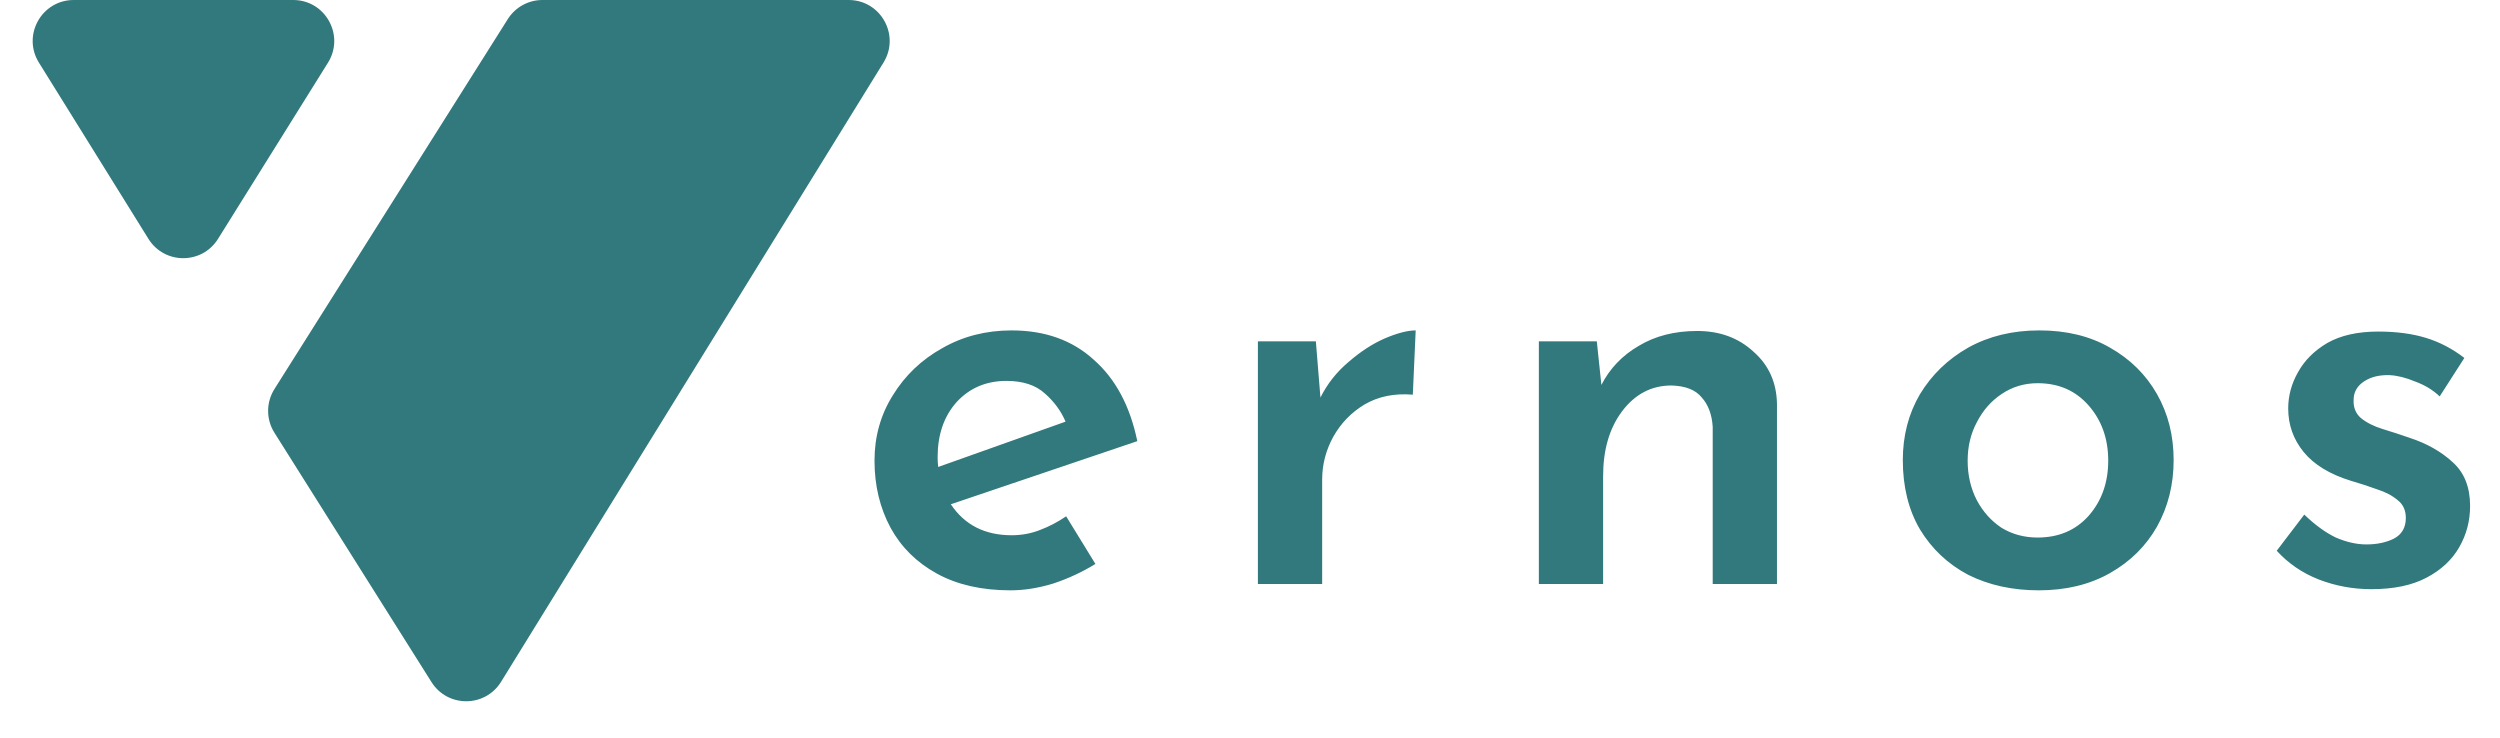
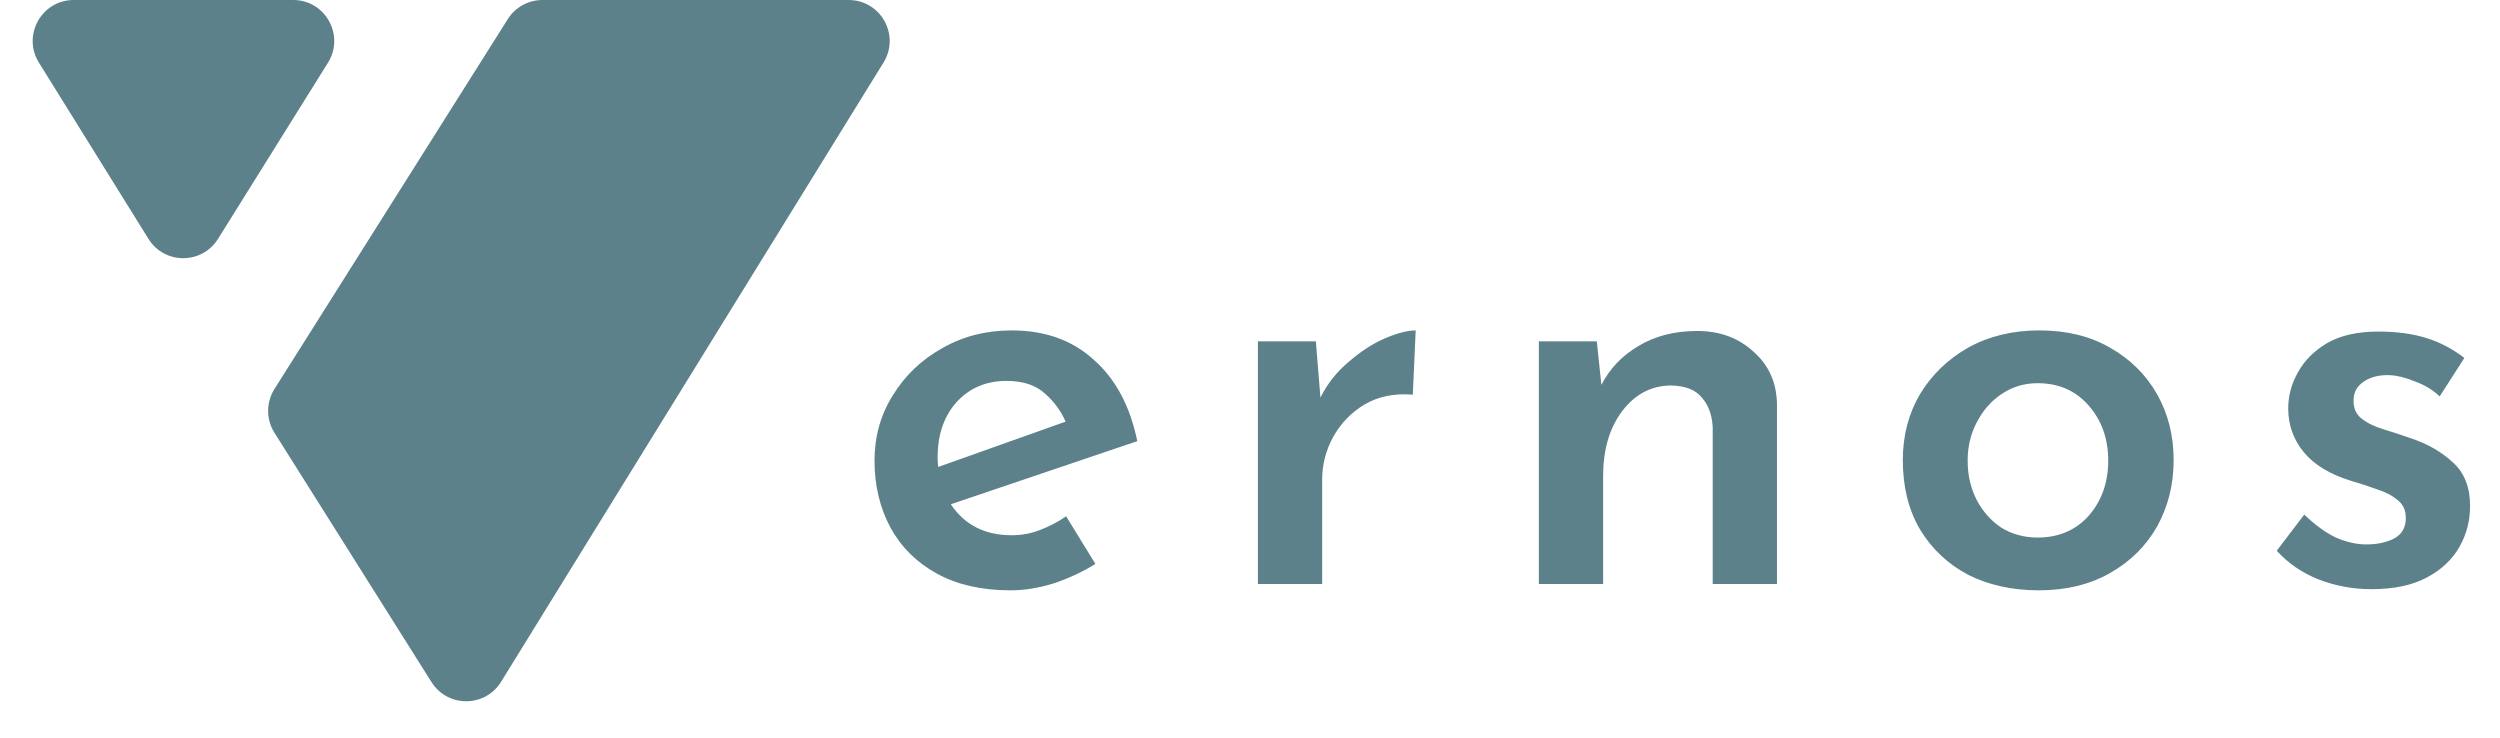
<svg xmlns="http://www.w3.org/2000/svg" width="244" height="72" viewBox="0 0 244 72" fill="none">
-   <path d="M28.617 0C31.758 0 33.673 3.454 32.011 6.118L21.277 23.316C19.709 25.828 16.05 25.825 14.486 23.309L3.798 6.111C2.142 3.447 4.058 0 7.196 0L28.617 0Z" fill="#31797D" />
-   <path d="M48.904 66.544C47.349 69.061 43.693 69.078 42.116 66.574L26.784 42.235C25.963 40.932 25.964 39.272 26.786 37.969L49.56 1.866C50.292 0.704 51.569 0 52.943 0L82.828 0C85.96 0 87.877 3.437 86.232 6.102L48.904 66.544Z" fill="#31797D" />
-   <path d="M98.624 57.616C95.824 57.616 93.435 57.075 91.456 55.992C89.477 54.909 87.965 53.416 86.92 51.512C85.875 49.571 85.352 47.387 85.352 44.96C85.352 42.608 85.949 40.48 87.144 38.576C88.339 36.635 89.944 35.104 91.96 33.984C93.976 32.827 96.235 32.248 98.736 32.248C101.984 32.248 104.653 33.2 106.744 35.104C108.872 36.971 110.291 39.621 111 43.056L92.8 49.216C94.144 51.232 96.123 52.24 98.736 52.24C99.707 52.24 100.621 52.072 101.48 51.736C102.376 51.4 103.235 50.952 104.056 50.392L106.912 55.04C105.643 55.824 104.28 56.459 102.824 56.944C101.368 57.392 99.968 57.616 98.624 57.616ZM91.512 44.624C91.512 44.923 91.531 45.24 91.568 45.576L104 41.152C103.552 40.107 102.88 39.192 101.984 38.408C101.088 37.587 99.837 37.176 98.232 37.176C96.253 37.176 94.629 37.867 93.36 39.248C92.128 40.629 91.512 42.421 91.512 44.624ZM128.427 33.312L128.875 38.8C129.547 37.456 130.462 36.299 131.619 35.328C132.777 34.32 133.953 33.555 135.147 33.032C136.379 32.509 137.387 32.248 138.171 32.248L137.891 38.52C136.099 38.371 134.531 38.688 133.187 39.472C131.881 40.256 130.854 41.32 130.107 42.664C129.398 43.971 129.043 45.352 129.043 46.808V57H122.771V33.312H128.427ZM155.848 33.312L156.296 37.568C157.117 35.963 158.33 34.693 159.936 33.76C161.541 32.789 163.445 32.304 165.648 32.304C167.85 32.304 169.68 32.976 171.136 34.32C172.629 35.627 173.394 37.325 173.432 39.416V57H167.16V41.656C167.085 40.461 166.73 39.509 166.096 38.8C165.498 38.053 164.509 37.661 163.128 37.624C161.186 37.624 159.581 38.464 158.312 40.144C157.08 41.787 156.464 43.896 156.464 46.472V57H150.192V33.312H155.848ZM185.715 44.904C185.715 42.515 186.275 40.368 187.395 38.464C188.552 36.56 190.12 35.048 192.099 33.928C194.115 32.808 196.429 32.248 199.043 32.248C201.693 32.248 203.989 32.808 205.931 33.928C207.909 35.048 209.44 36.56 210.523 38.464C211.605 40.368 212.147 42.515 212.147 44.904C212.147 47.293 211.605 49.459 210.523 51.4C209.44 53.304 207.909 54.816 205.931 55.936C203.952 57.056 201.637 57.616 198.987 57.616C196.411 57.616 194.115 57.112 192.099 56.104C190.12 55.059 188.552 53.584 187.395 51.68C186.275 49.776 185.715 47.517 185.715 44.904ZM192.043 44.96C192.043 46.379 192.341 47.667 192.939 48.824C193.536 49.944 194.339 50.84 195.347 51.512C196.392 52.147 197.568 52.464 198.875 52.464C200.928 52.464 202.589 51.755 203.859 50.336C205.128 48.88 205.763 47.088 205.763 44.96C205.763 42.832 205.128 41.04 203.859 39.584C202.589 38.128 200.928 37.4 198.875 37.4C197.568 37.4 196.392 37.755 195.347 38.464C194.339 39.136 193.536 40.051 192.939 41.208C192.341 42.328 192.043 43.579 192.043 44.96ZM231.449 57.504C229.657 57.504 227.94 57.187 226.297 56.552C224.692 55.917 223.329 54.984 222.209 53.752L224.897 50.224C225.942 51.232 226.969 51.979 227.977 52.464C229.022 52.912 230.012 53.136 230.945 53.136C231.99 53.136 232.886 52.949 233.633 52.576C234.417 52.165 234.809 51.493 234.809 50.56C234.809 49.813 234.548 49.235 234.025 48.824C233.502 48.376 232.83 48.021 232.009 47.76C231.188 47.461 230.329 47.181 229.433 46.92C227.38 46.285 225.849 45.352 224.841 44.12C223.833 42.888 223.329 41.469 223.329 39.864C223.329 38.632 223.646 37.456 224.281 36.336C224.916 35.179 225.868 34.227 227.137 33.48C228.444 32.733 230.105 32.36 232.121 32.36C233.876 32.36 235.425 32.565 236.769 32.976C238.113 33.387 239.364 34.04 240.521 34.936L238.113 38.688C237.441 38.053 236.638 37.568 235.705 37.232C234.809 36.859 233.988 36.653 233.241 36.616C232.233 36.579 231.393 36.784 230.721 37.232C230.049 37.68 229.713 38.277 229.713 39.024C229.676 39.771 229.918 40.368 230.441 40.816C231.001 41.264 231.71 41.619 232.569 41.88C233.428 42.141 234.286 42.421 235.145 42.72C236.862 43.28 238.281 44.083 239.401 45.128C240.521 46.136 241.081 47.555 241.081 49.384C241.081 50.84 240.726 52.184 240.017 53.416C239.308 54.648 238.244 55.637 236.825 56.384C235.406 57.131 233.614 57.504 231.449 57.504Z" fill="#31797D" />
+   <path d="M28.617 0C31.758 0 33.673 3.454 32.011 6.118L21.277 23.316C19.709 25.828 16.05 25.825 14.486 23.309L3.798 6.111C2.142 3.447 4.058 0 7.196 0L28.617 0Z" fill="#5c818a" />
+   <path d="M48.904 66.544C47.349 69.061 43.693 69.078 42.116 66.574L26.784 42.235C25.963 40.932 25.964 39.272 26.786 37.969L49.56 1.866C50.292 0.704 51.569 0 52.943 0L82.828 0C85.96 0 87.877 3.437 86.232 6.102L48.904 66.544Z" fill="#5c818a" />
+   <path d="M98.624 57.616C95.824 57.616 93.435 57.075 91.456 55.992C89.477 54.909 87.965 53.416 86.92 51.512C85.875 49.571 85.352 47.387 85.352 44.96C85.352 42.608 85.949 40.48 87.144 38.576C88.339 36.635 89.944 35.104 91.96 33.984C93.976 32.827 96.235 32.248 98.736 32.248C101.984 32.248 104.653 33.2 106.744 35.104C108.872 36.971 110.291 39.621 111 43.056L92.8 49.216C94.144 51.232 96.123 52.24 98.736 52.24C99.707 52.24 100.621 52.072 101.48 51.736C102.376 51.4 103.235 50.952 104.056 50.392L106.912 55.04C105.643 55.824 104.28 56.459 102.824 56.944C101.368 57.392 99.968 57.616 98.624 57.616ZM91.512 44.624C91.512 44.923 91.531 45.24 91.568 45.576L104 41.152C103.552 40.107 102.88 39.192 101.984 38.408C101.088 37.587 99.837 37.176 98.232 37.176C96.253 37.176 94.629 37.867 93.36 39.248C92.128 40.629 91.512 42.421 91.512 44.624ZM128.427 33.312L128.875 38.8C129.547 37.456 130.462 36.299 131.619 35.328C132.777 34.32 133.953 33.555 135.147 33.032C136.379 32.509 137.387 32.248 138.171 32.248L137.891 38.52C136.099 38.371 134.531 38.688 133.187 39.472C131.881 40.256 130.854 41.32 130.107 42.664C129.398 43.971 129.043 45.352 129.043 46.808V57H122.771V33.312H128.427ZM155.848 33.312L156.296 37.568C157.117 35.963 158.33 34.693 159.936 33.76C161.541 32.789 163.445 32.304 165.648 32.304C167.85 32.304 169.68 32.976 171.136 34.32C172.629 35.627 173.394 37.325 173.432 39.416V57H167.16V41.656C167.085 40.461 166.73 39.509 166.096 38.8C165.498 38.053 164.509 37.661 163.128 37.624C161.186 37.624 159.581 38.464 158.312 40.144C157.08 41.787 156.464 43.896 156.464 46.472V57H150.192V33.312H155.848ZM185.715 44.904C185.715 42.515 186.275 40.368 187.395 38.464C188.552 36.56 190.12 35.048 192.099 33.928C194.115 32.808 196.429 32.248 199.043 32.248C201.693 32.248 203.989 32.808 205.931 33.928C207.909 35.048 209.44 36.56 210.523 38.464C211.605 40.368 212.147 42.515 212.147 44.904C212.147 47.293 211.605 49.459 210.523 51.4C209.44 53.304 207.909 54.816 205.931 55.936C203.952 57.056 201.637 57.616 198.987 57.616C196.411 57.616 194.115 57.112 192.099 56.104C190.12 55.059 188.552 53.584 187.395 51.68C186.275 49.776 185.715 47.517 185.715 44.904ZM192.043 44.96C192.043 46.379 192.341 47.667 192.939 48.824C193.536 49.944 194.339 50.84 195.347 51.512C196.392 52.147 197.568 52.464 198.875 52.464C200.928 52.464 202.589 51.755 203.859 50.336C205.128 48.88 205.763 47.088 205.763 44.96C205.763 42.832 205.128 41.04 203.859 39.584C202.589 38.128 200.928 37.4 198.875 37.4C197.568 37.4 196.392 37.755 195.347 38.464C194.339 39.136 193.536 40.051 192.939 41.208C192.341 42.328 192.043 43.579 192.043 44.96ZM231.449 57.504C229.657 57.504 227.94 57.187 226.297 56.552C224.692 55.917 223.329 54.984 222.209 53.752L224.897 50.224C225.942 51.232 226.969 51.979 227.977 52.464C229.022 52.912 230.012 53.136 230.945 53.136C231.99 53.136 232.886 52.949 233.633 52.576C234.417 52.165 234.809 51.493 234.809 50.56C234.809 49.813 234.548 49.235 234.025 48.824C233.502 48.376 232.83 48.021 232.009 47.76C231.188 47.461 230.329 47.181 229.433 46.92C227.38 46.285 225.849 45.352 224.841 44.12C223.833 42.888 223.329 41.469 223.329 39.864C223.329 38.632 223.646 37.456 224.281 36.336C224.916 35.179 225.868 34.227 227.137 33.48C228.444 32.733 230.105 32.36 232.121 32.36C233.876 32.36 235.425 32.565 236.769 32.976C238.113 33.387 239.364 34.04 240.521 34.936L238.113 38.688C237.441 38.053 236.638 37.568 235.705 37.232C234.809 36.859 233.988 36.653 233.241 36.616C232.233 36.579 231.393 36.784 230.721 37.232C230.049 37.68 229.713 38.277 229.713 39.024C229.676 39.771 229.918 40.368 230.441 40.816C231.001 41.264 231.71 41.619 232.569 41.88C233.428 42.141 234.286 42.421 235.145 42.72C236.862 43.28 238.281 44.083 239.401 45.128C240.521 46.136 241.081 47.555 241.081 49.384C241.081 50.84 240.726 52.184 240.017 53.416C239.308 54.648 238.244 55.637 236.825 56.384C235.406 57.131 233.614 57.504 231.449 57.504Z" fill="#5c818a" />
</svg>
